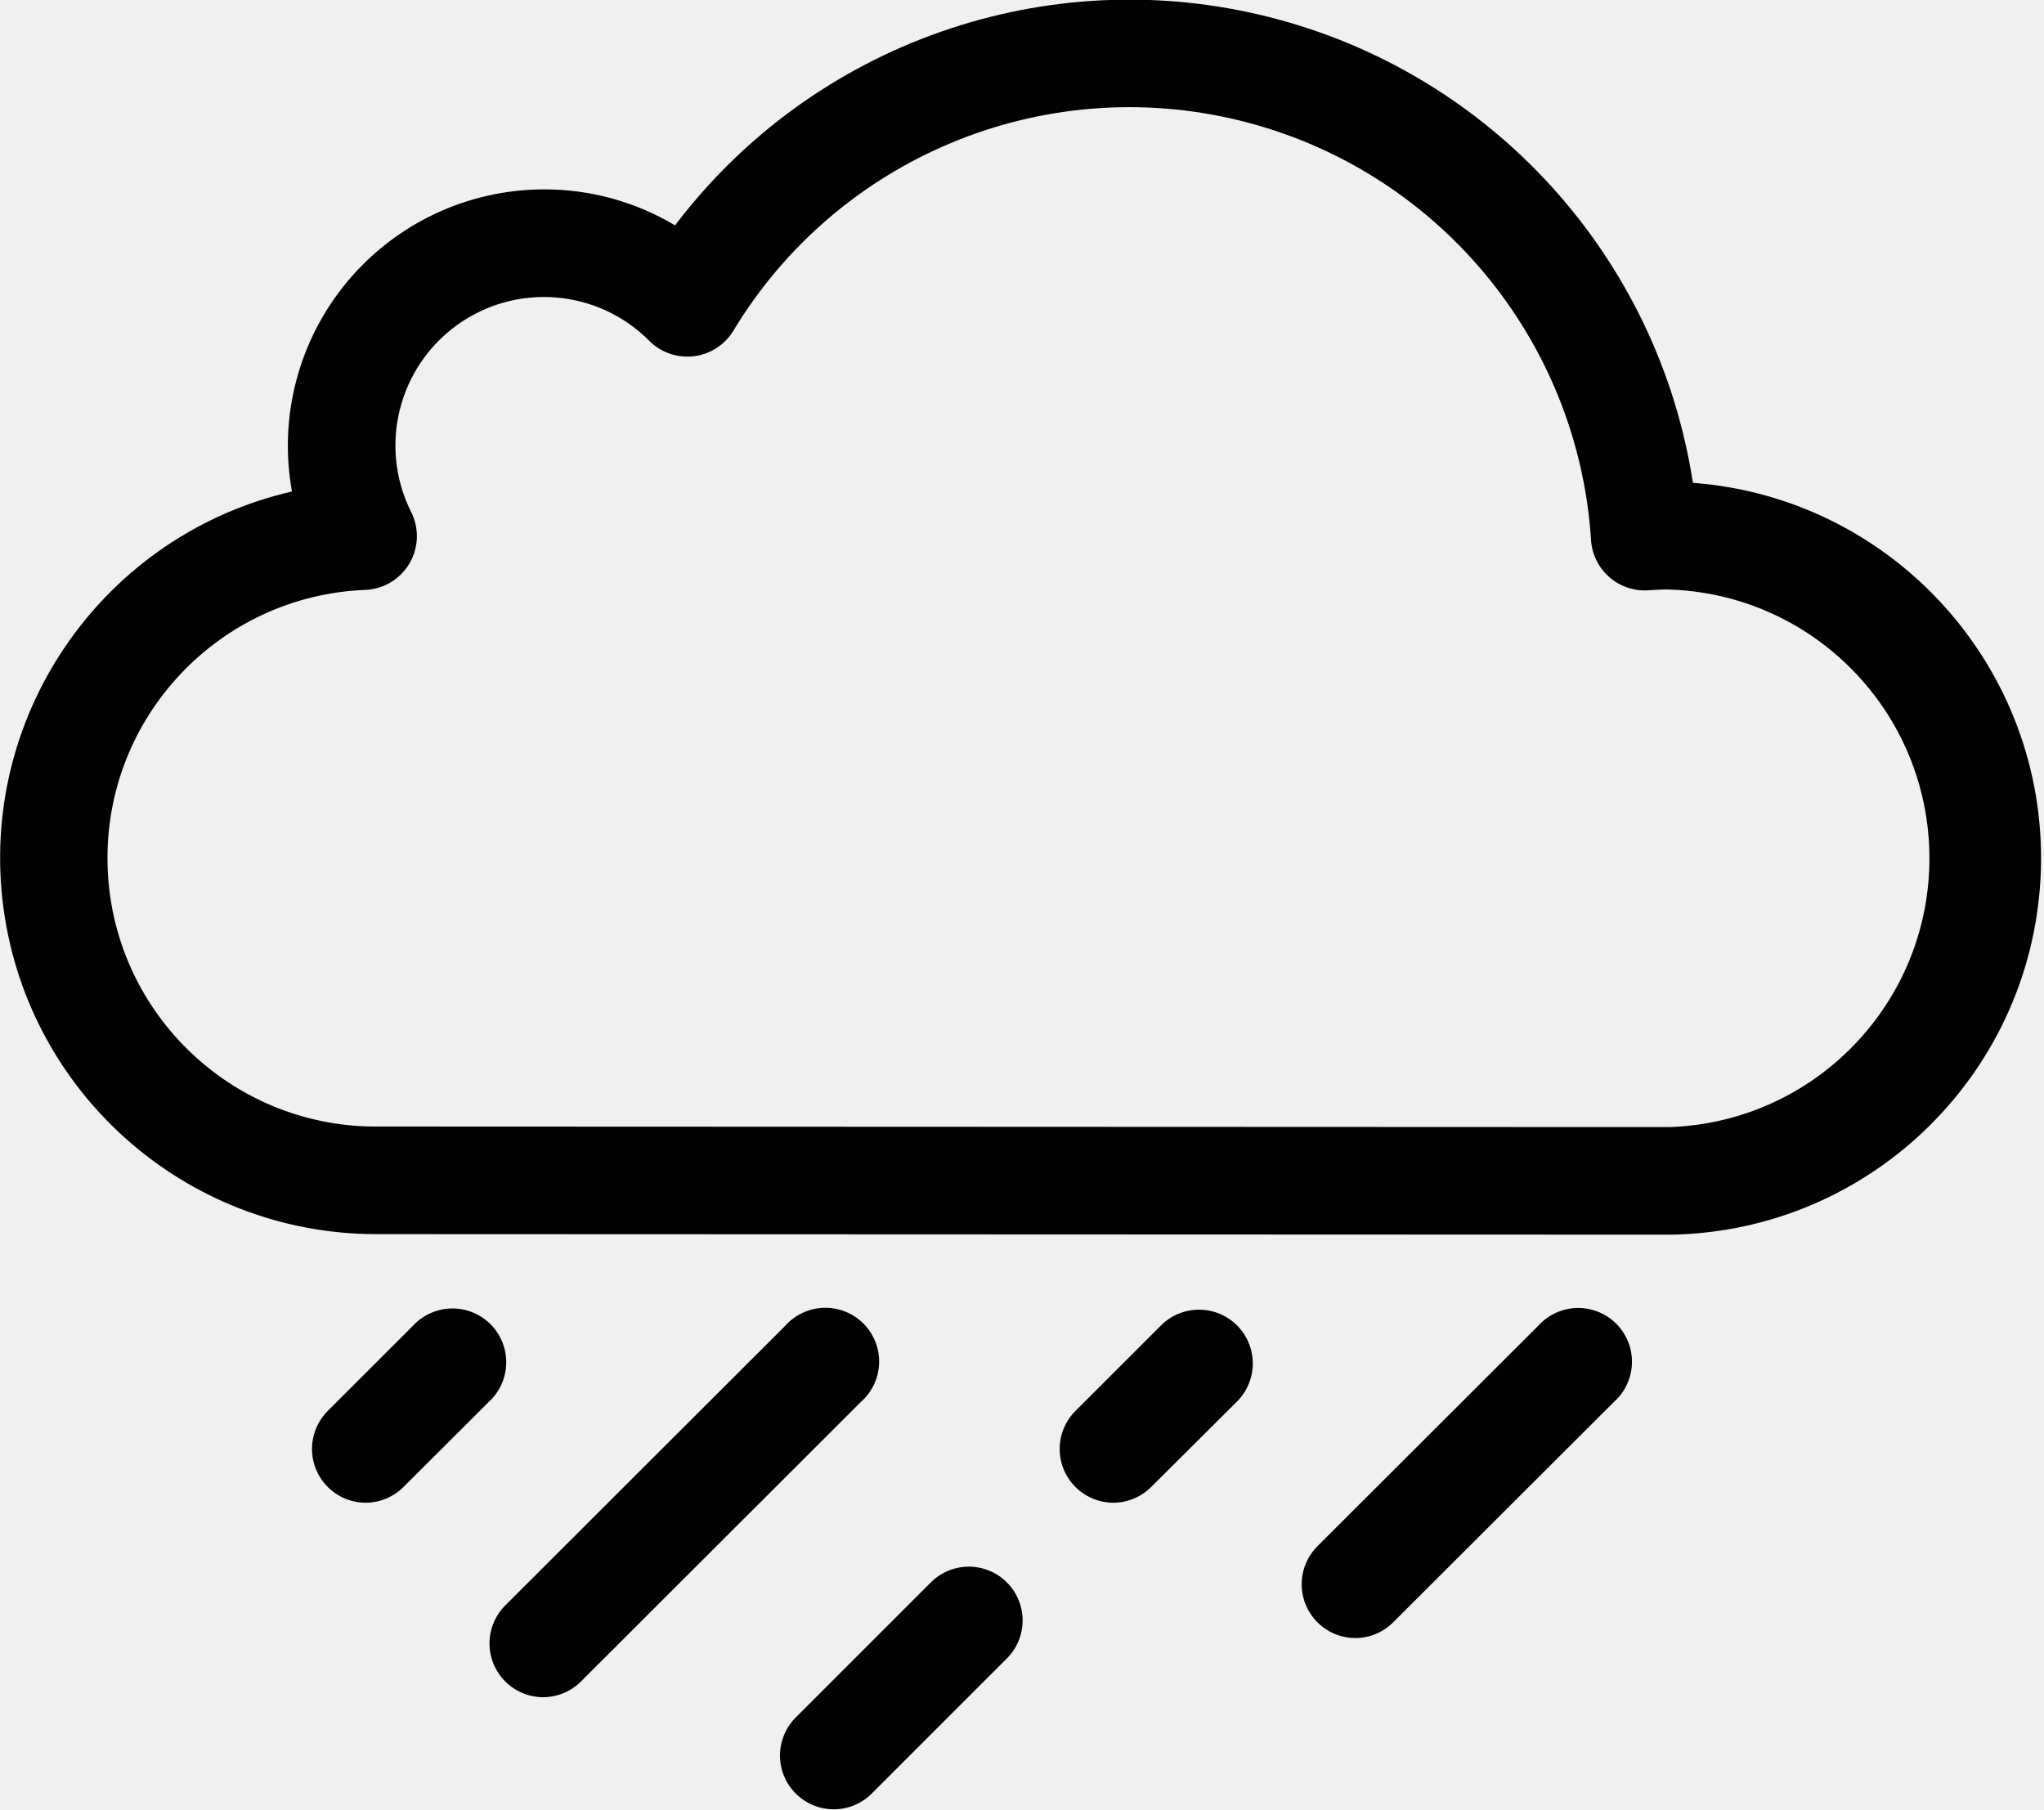
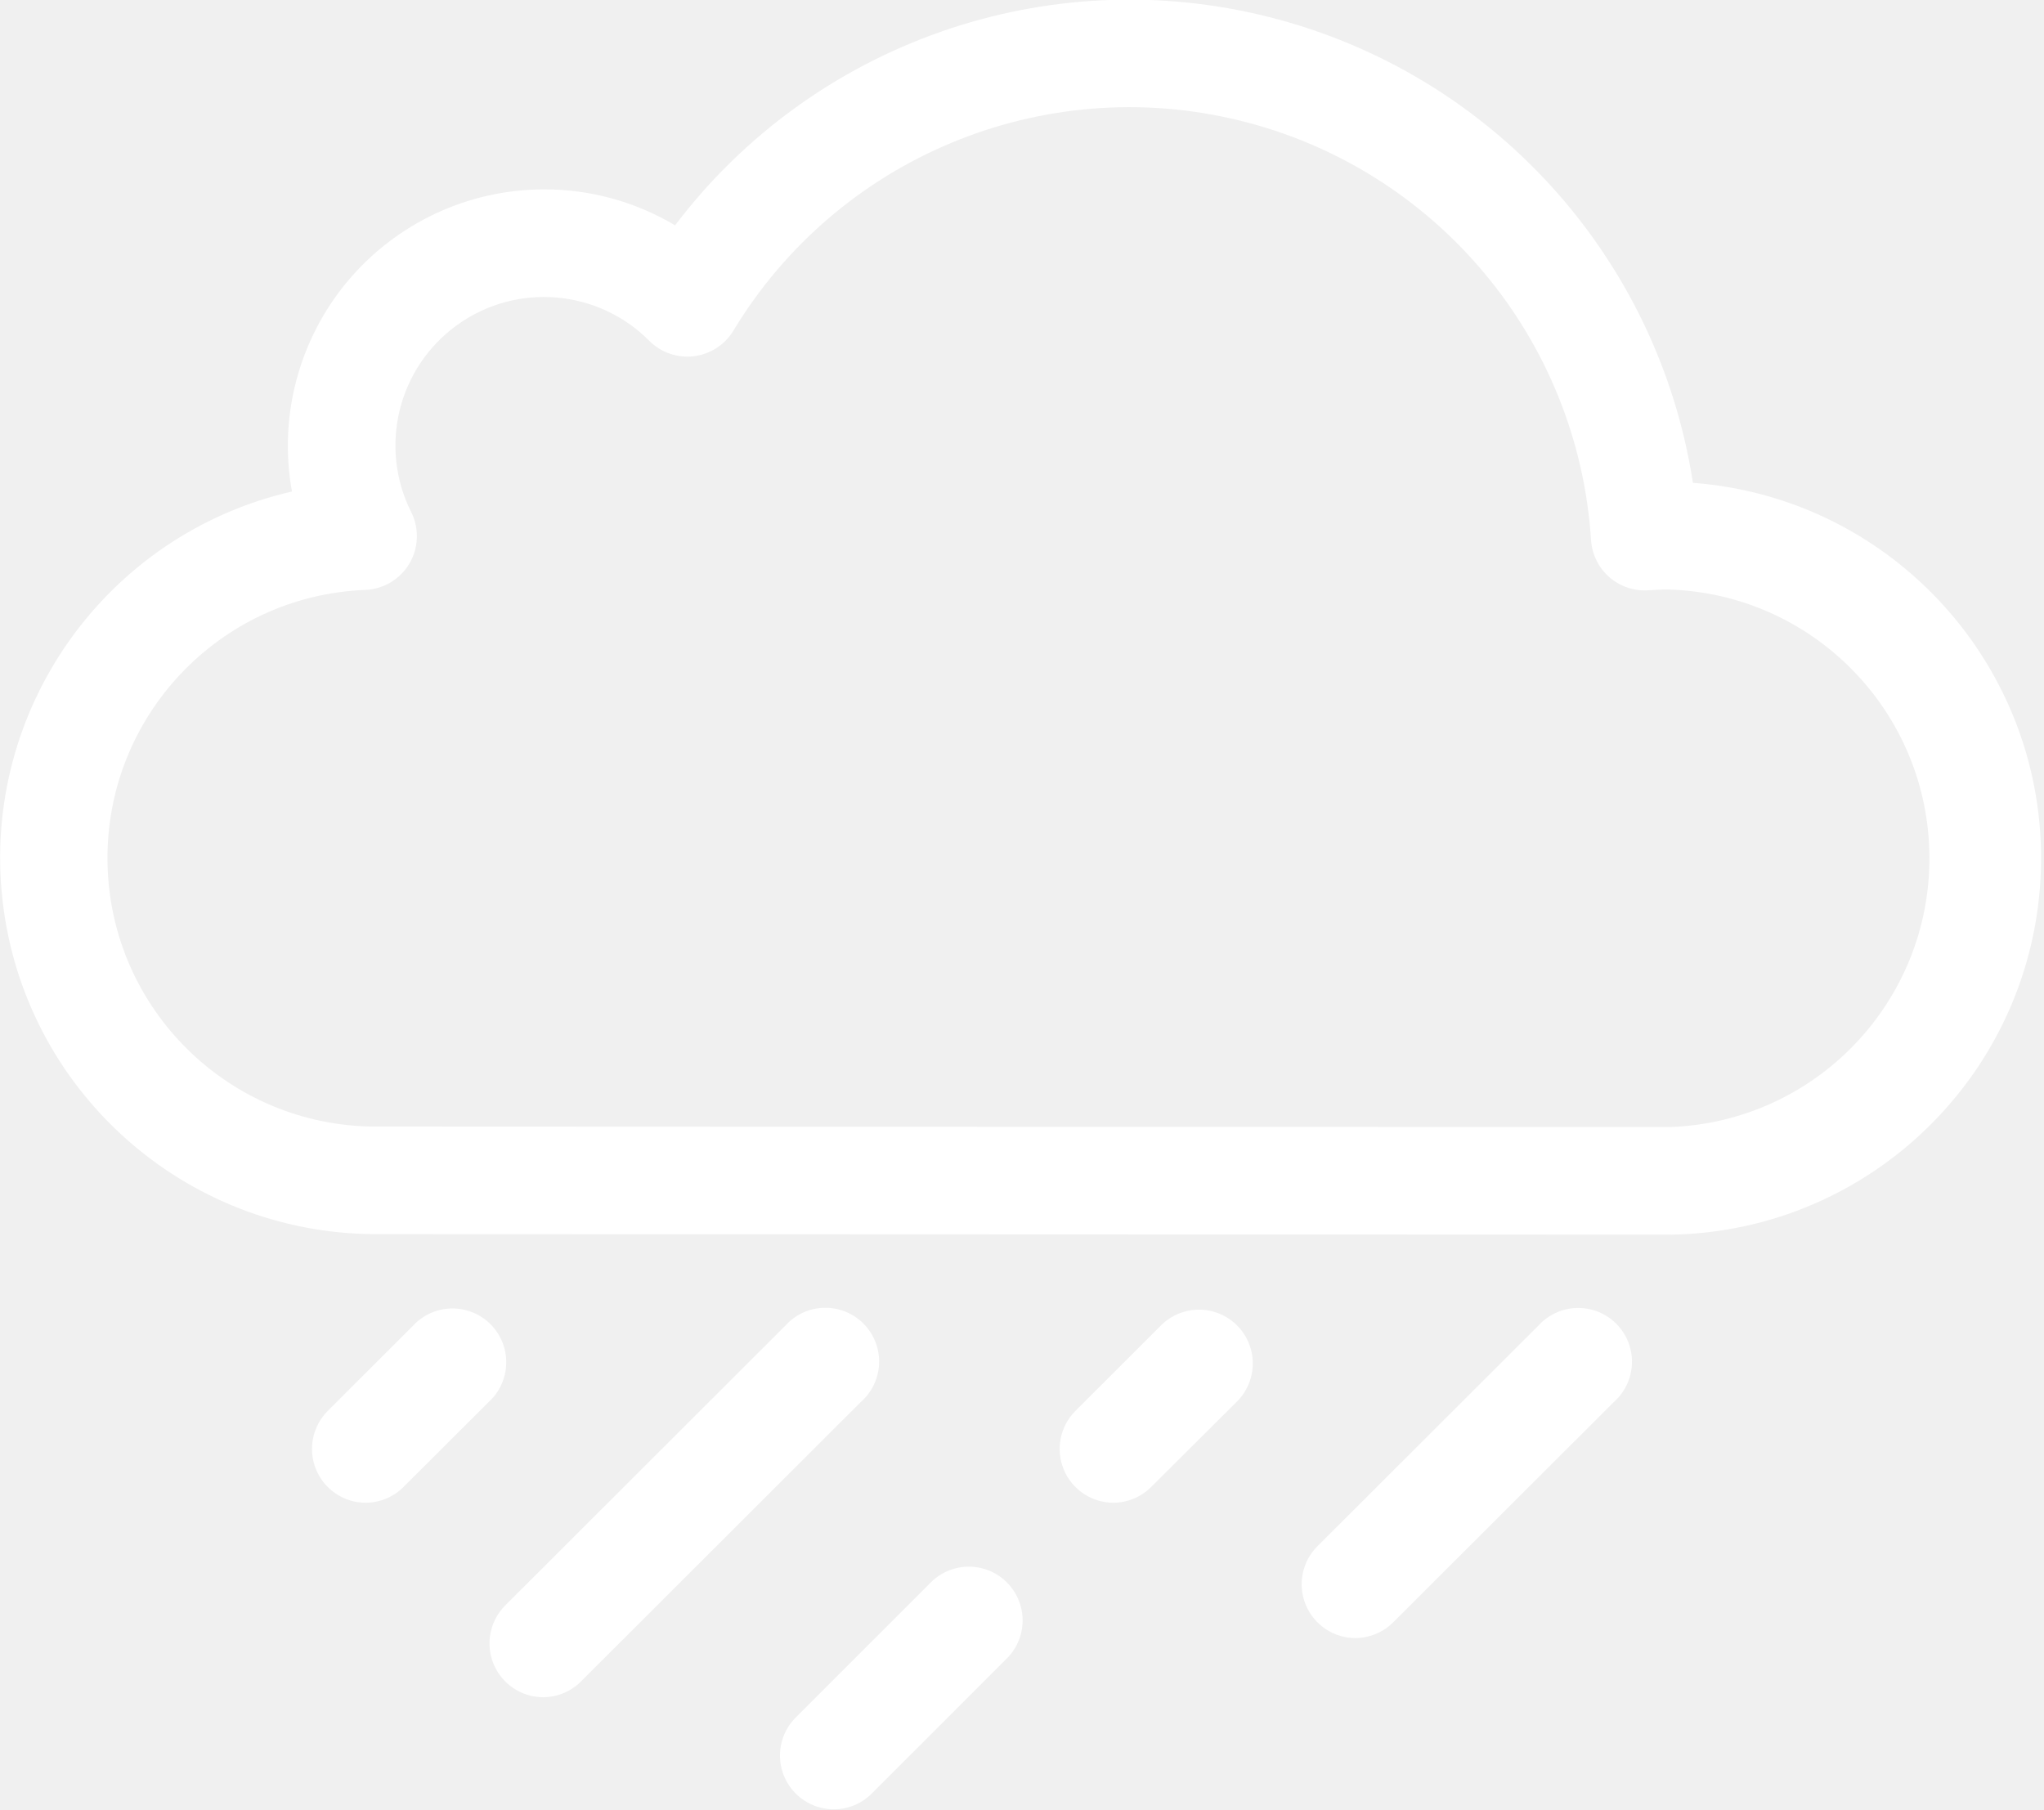
<svg xmlns="http://www.w3.org/2000/svg" viewBox="0 0 380 336.4">
-   <path d="M310.58,229.55H300l-230.28-.09A69.93,69.93,0,0,1,54.28,91.38a47.67,47.67,0,0,1,46.85-56.17,47.3,47.3,0,0,1,24.37,6.69A106,106,0,0,1,314.73,89.77a70,70,0,0,1-4.05,139.79Zm-10.58-20h10.53a50,50,0,0,0-.55-99.95c-1.18,0-2.44.08-3.52.15a10,10,0,0,1-10.67-9.34A86,86,0,0,0,136.34,61.49a10,10,0,0,1-15.64,1.87A27.61,27.61,0,0,0,76.44,95.2a10,10,0,0,1-8.54,14.48,49.91,49.91,0,0,0,1.81,99.78H80Z" style="fill:#000100" />
-   <path d="M155,336.4a10,10,0,0,1-7.07-17.07l25-25a10,10,0,1,1,14.13,14.15l-25,25A10,10,0,0,1,155,336.4Z" style="fill:#000100" />
-   <path d="M68,279.4a10,10,0,0,1-7.07-17.07l15.79-15.78A10,10,0,1,1,90.82,260.7L75,276.48A10,10,0,0,1,68,279.4Z" style="fill:#000100" />
-   <path d="M207,279.4a10,10,0,0,1-7.07-17.07l15.79-15.78a10,10,0,1,1,14.13,14.15L214,276.48A10,10,0,0,1,207,279.4Z" style="fill:#000100" />
-   <path d="M252,304.56a10,10,0,0,1-7.07-17.08l41-40.94A10,10,0,1,1,300,260.7l-41,40.94A10,10,0,0,1,252,304.56Z" style="fill:#000100" />
-   <path d="M101,315.56a10,10,0,0,1-7.07-17.07l52-51.94A10,10,0,1,1,160,260.7l-52,51.94A10,10,0,0,1,101,315.56Z" style="fill:#000100" />
+   <path d="M310.58,229.55H300l-230.28-.09A69.93,69.93,0,0,1,54.28,91.38a47.67,47.67,0,0,1,46.85-56.17,47.3,47.3,0,0,1,24.37,6.69A106,106,0,0,1,314.73,89.77a70,70,0,0,1-4.05,139.79Zm-10.58-20h10.53a50,50,0,0,0-.55-99.95c-1.18,0-2.44.08-3.52.15a10,10,0,0,1-10.67-9.34A86,86,0,0,0,136.34,61.49a10,10,0,0,1-15.64,1.87A27.61,27.61,0,0,0,76.44,95.2a10,10,0,0,1-8.54,14.48,49.91,49.91,0,0,0,1.81,99.78H80Z" style="fill:#ffffff" />
+   <path d="M155,336.4a10,10,0,0,1-7.07-17.07l25-25a10,10,0,1,1,14.13,14.15l-25,25A10,10,0,0,1,155,336.4Z" style="fill:#ffffff" />
+   <path d="M68,279.4a10,10,0,0,1-7.07-17.07l15.79-15.78A10,10,0,1,1,90.82,260.7L75,276.48A10,10,0,0,1,68,279.4Z" style="fill:#ffffff" />
+   <path d="M207,279.4a10,10,0,0,1-7.07-17.07l15.79-15.78a10,10,0,1,1,14.13,14.15L214,276.48A10,10,0,0,1,207,279.4Z" style="fill:#ffffff" />
+   <path d="M252,304.56a10,10,0,0,1-7.07-17.08l41-40.94A10,10,0,1,1,300,260.7l-41,40.94A10,10,0,0,1,252,304.56Z" style="fill:#ffffff" />
+   <path d="M101,315.56a10,10,0,0,1-7.07-17.07l52-51.94A10,10,0,1,1,160,260.7l-52,51.94A10,10,0,0,1,101,315.56Z" style="fill:#ffffff" />
</svg>
